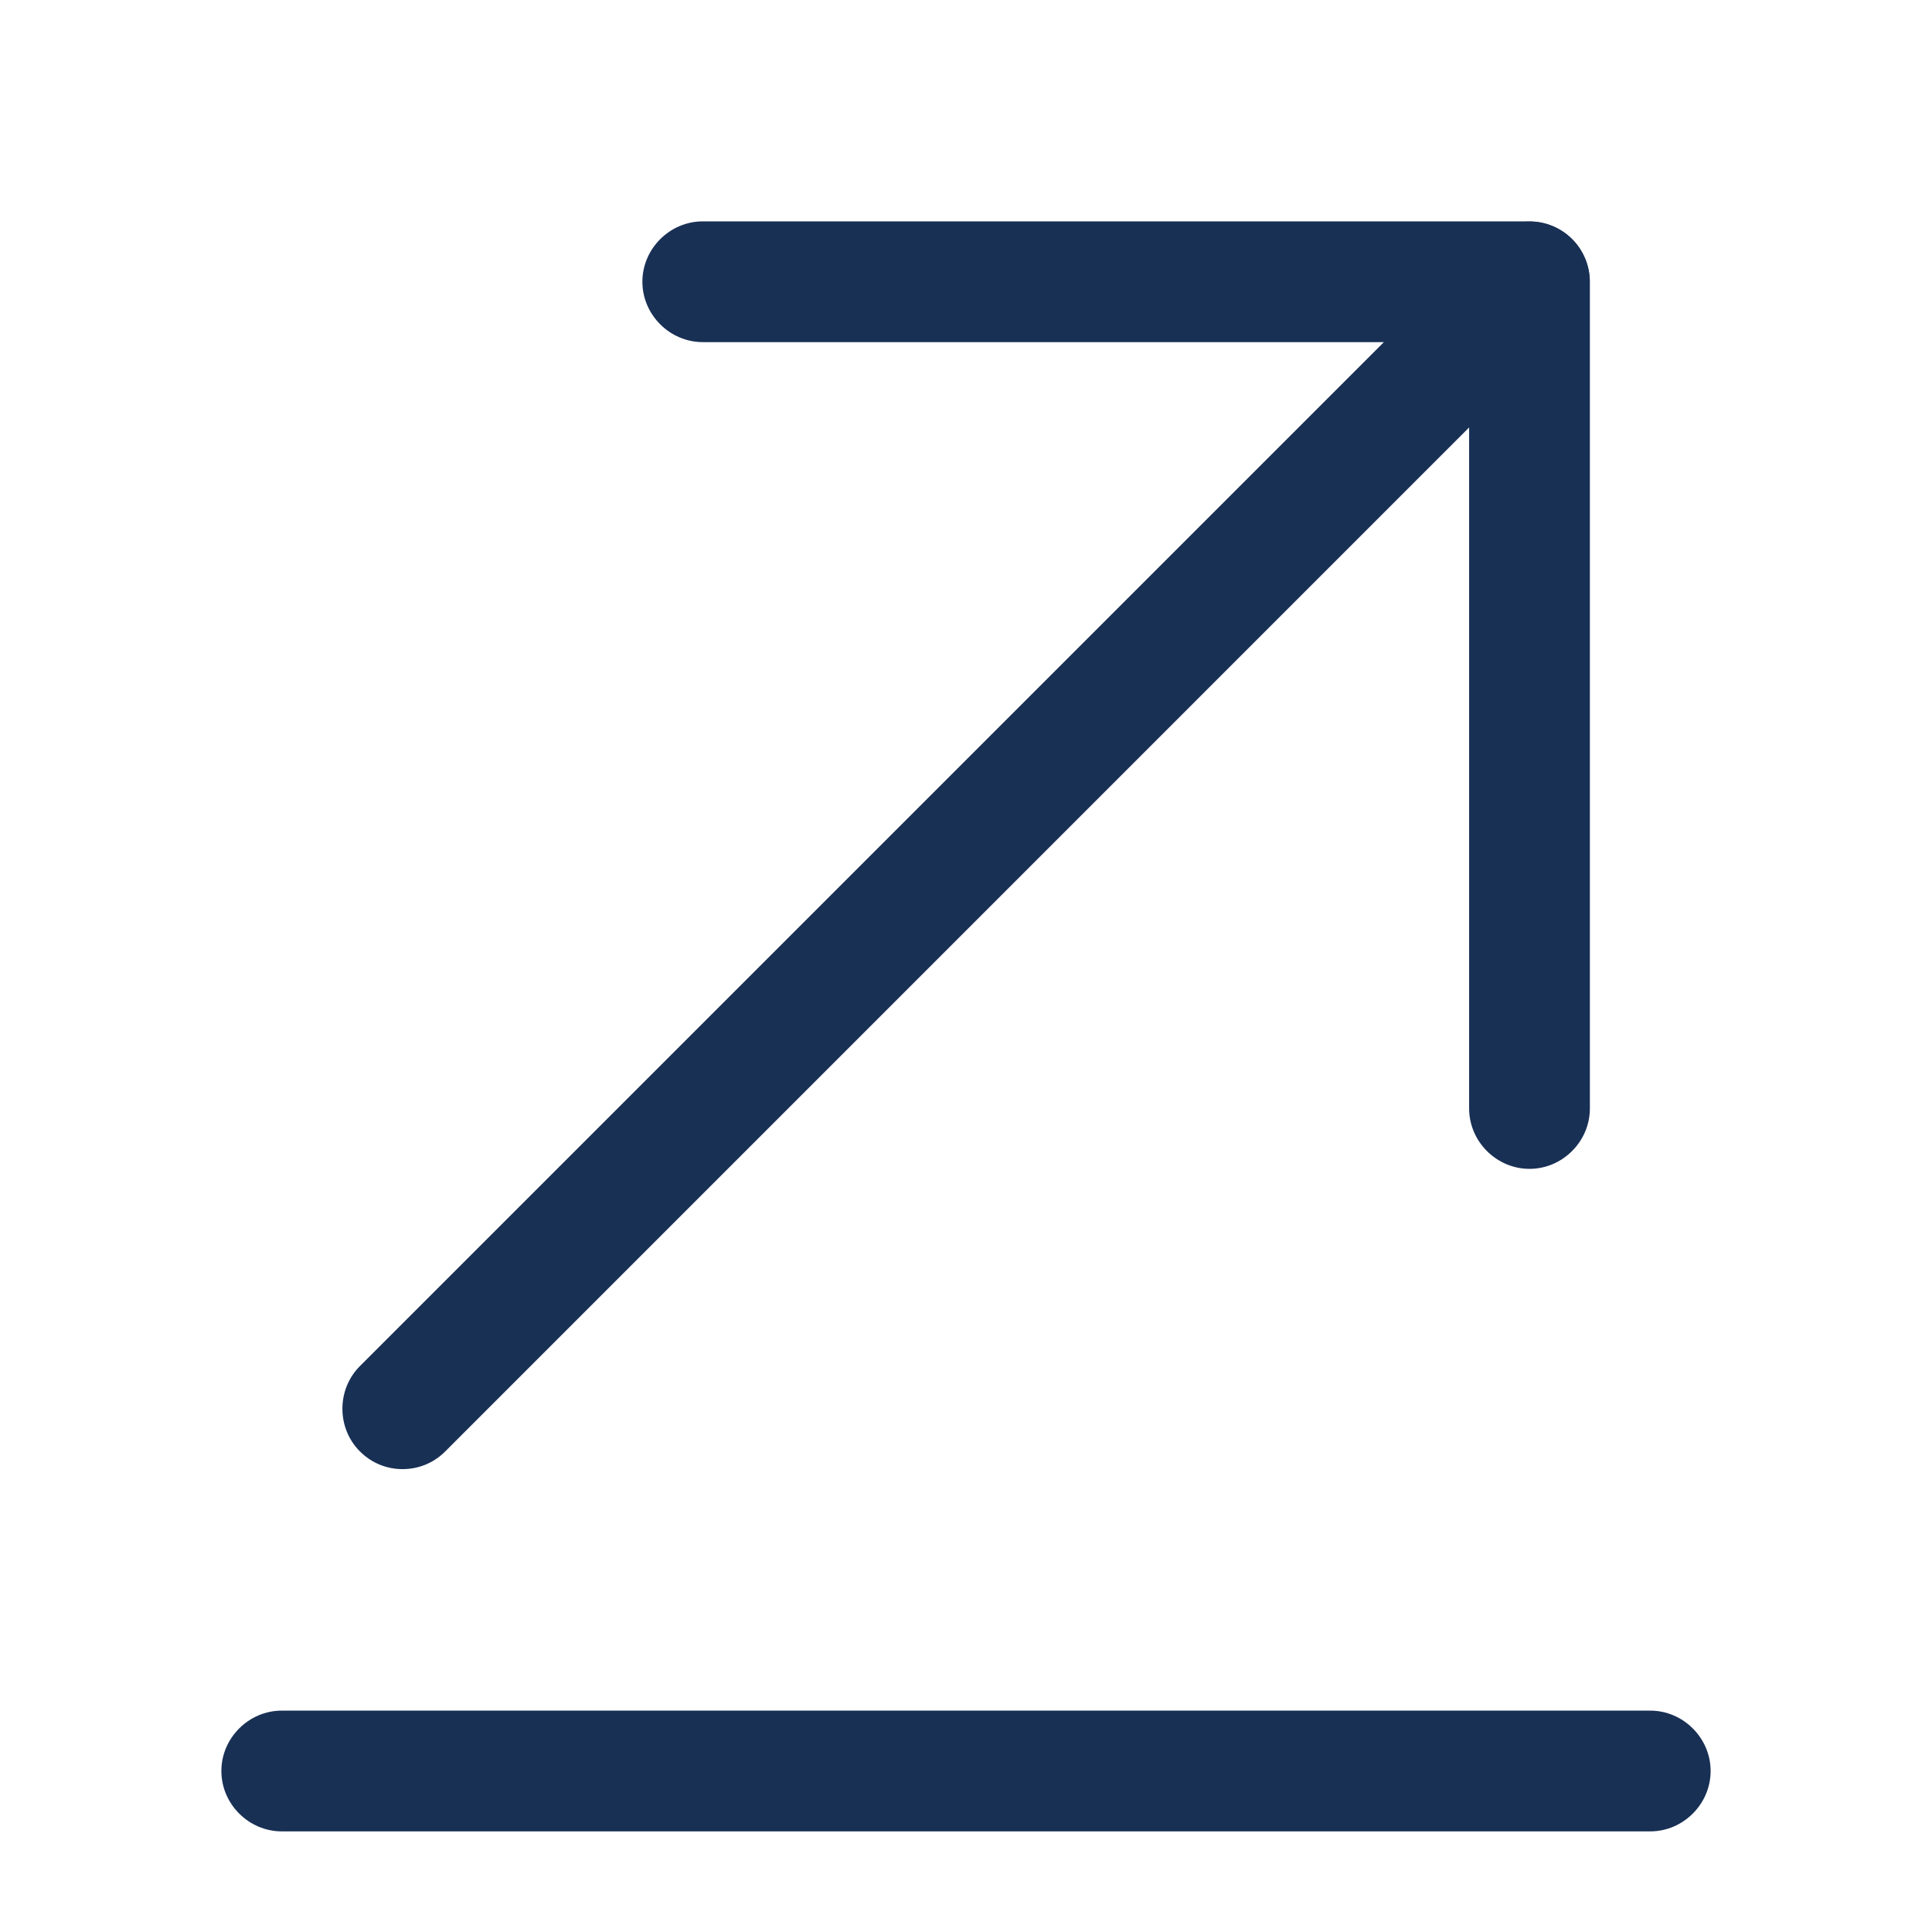
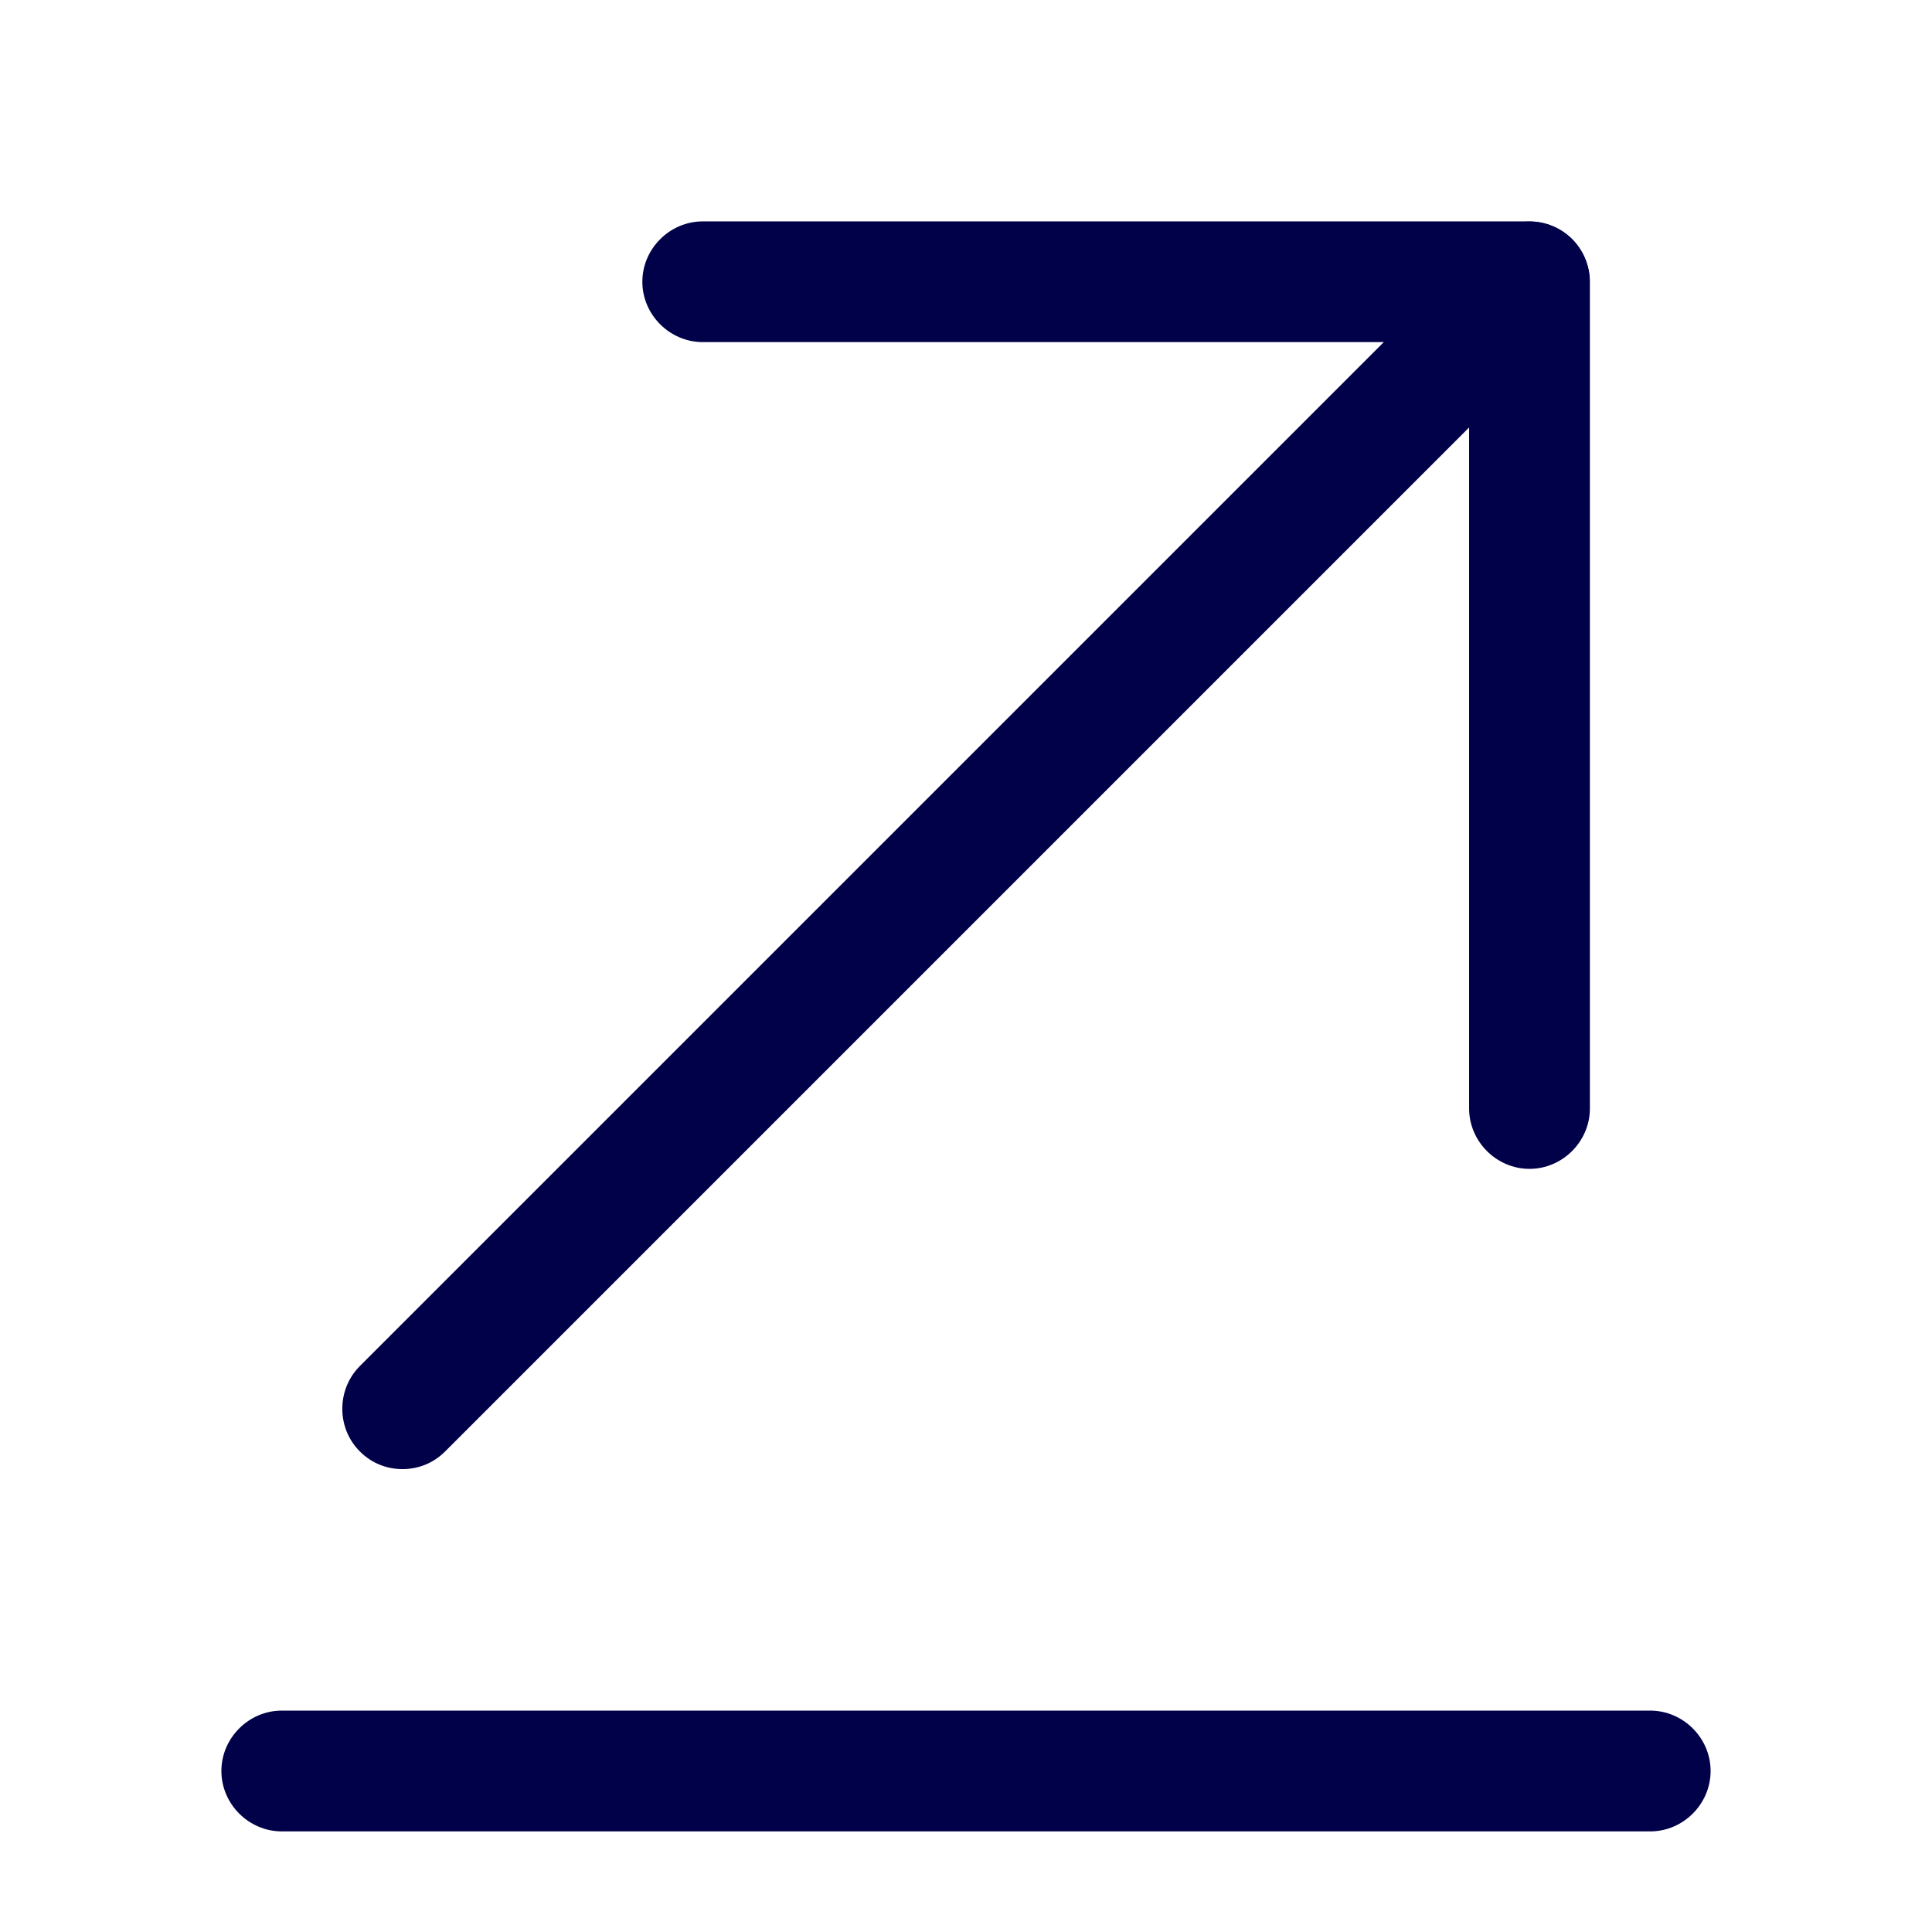
- <svg xmlns="http://www.w3.org/2000/svg" width="24" height="24" viewBox="0 0 24 24" fill="none">
-   <path d="M3.5 22.75H20.5C20.91 22.75 21.25 22.41 21.25 22C21.25 21.59 20.91 21.25 20.5 21.25H3.5C3.09 21.25 2.75 21.59 2.75 22C2.75 22.41 3.09 22.75 3.5 22.75Z" fill="#193055" />
-   <path d="M5.001 18.25C5.191 18.25 5.381 18.18 5.531 18.03L19.53 4.03C19.82 3.74 19.82 3.26 19.53 2.97C19.241 2.68 18.761 2.68 18.471 2.97L4.471 16.97C4.181 17.26 4.181 17.74 4.471 18.03C4.621 18.18 4.811 18.25 5.001 18.25Z" fill="#193055" />
-   <path d="M19 14.52C19.41 14.52 19.75 14.18 19.75 13.77V3.5C19.75 3.09 19.41 2.75 19 2.75H8.73C8.32 2.75 7.98 3.09 7.98 3.5C7.98 3.91 8.32 4.25 8.73 4.25H18.25V13.77C18.25 14.18 18.59 14.52 19 14.52Z" fill="#193055" />
+ <svg xmlns="http://www.w3.org/2000/svg" width="27" height="27" viewBox="0 0 27 27" fill="none">
+   <path d="M3.938 25.594H23.062C23.524 25.594 23.906 25.211 23.906 24.75C23.906 24.289 23.524 23.906 23.062 23.906H3.938C3.476 23.906 3.094 24.289 3.094 24.75C3.094 25.211 3.476 25.594 3.938 25.594Z" fill="#010149" />
+   <path d="M5.625 20.531C5.839 20.531 6.052 20.453 6.221 20.284L21.971 4.534C22.297 4.208 22.297 3.668 21.971 3.341C21.645 3.015 21.105 3.015 20.779 3.341L5.029 19.091C4.702 19.418 4.702 19.958 5.029 20.284C5.197 20.453 5.411 20.531 5.625 20.531Z" fill="#010149" />
+   <path d="M21.375 16.335C21.836 16.335 22.219 15.953 22.219 15.491V3.938C22.219 3.476 21.836 3.094 21.375 3.094H9.821C9.36 3.094 8.977 3.476 8.977 3.938C8.977 4.399 9.36 4.781 9.821 4.781H20.531V15.491C20.531 15.953 20.914 16.335 21.375 16.335Z" fill="#010149" />
</svg>
